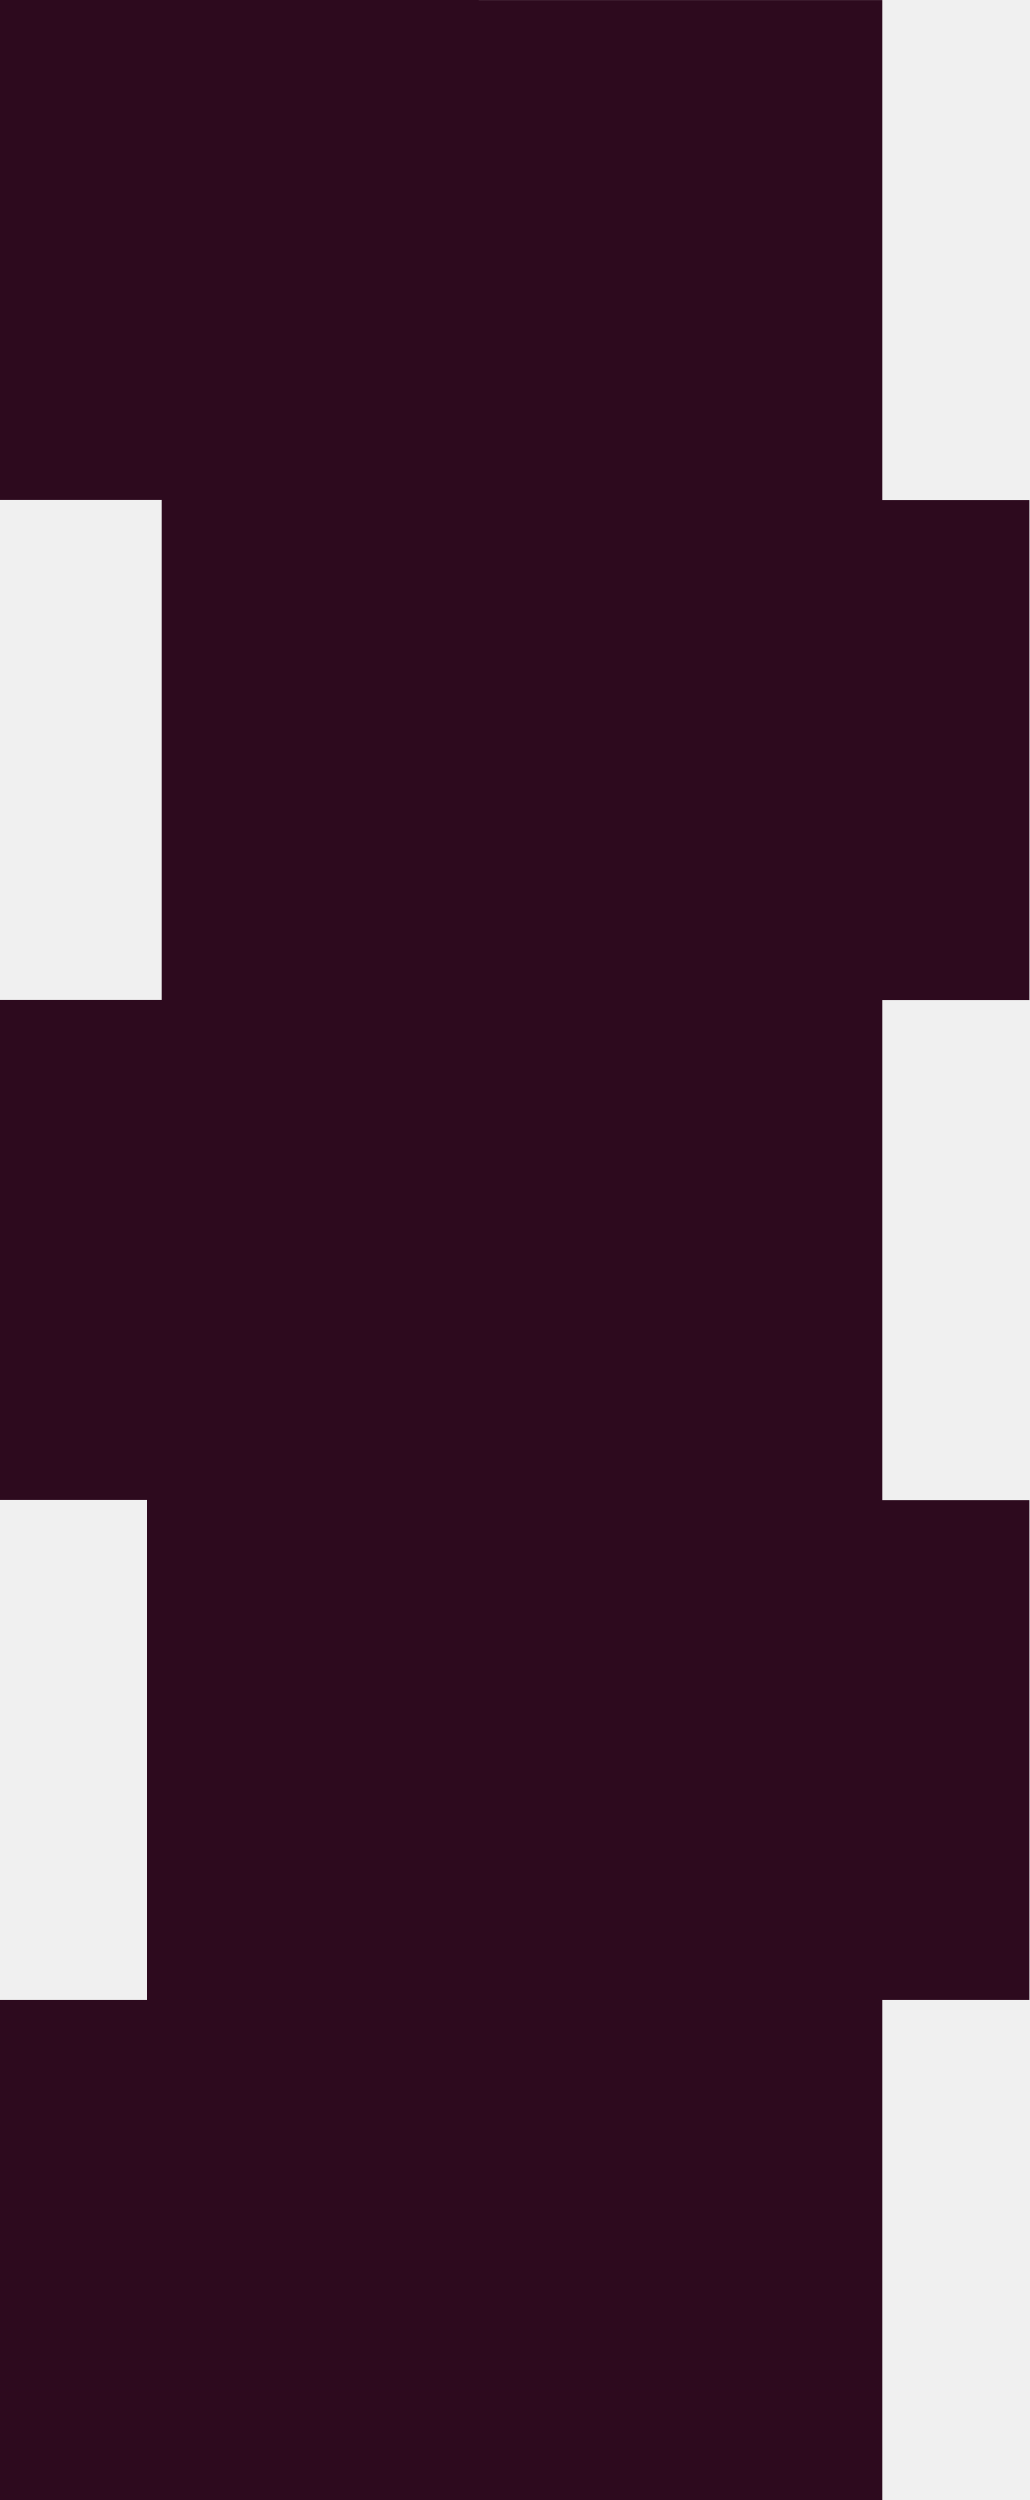
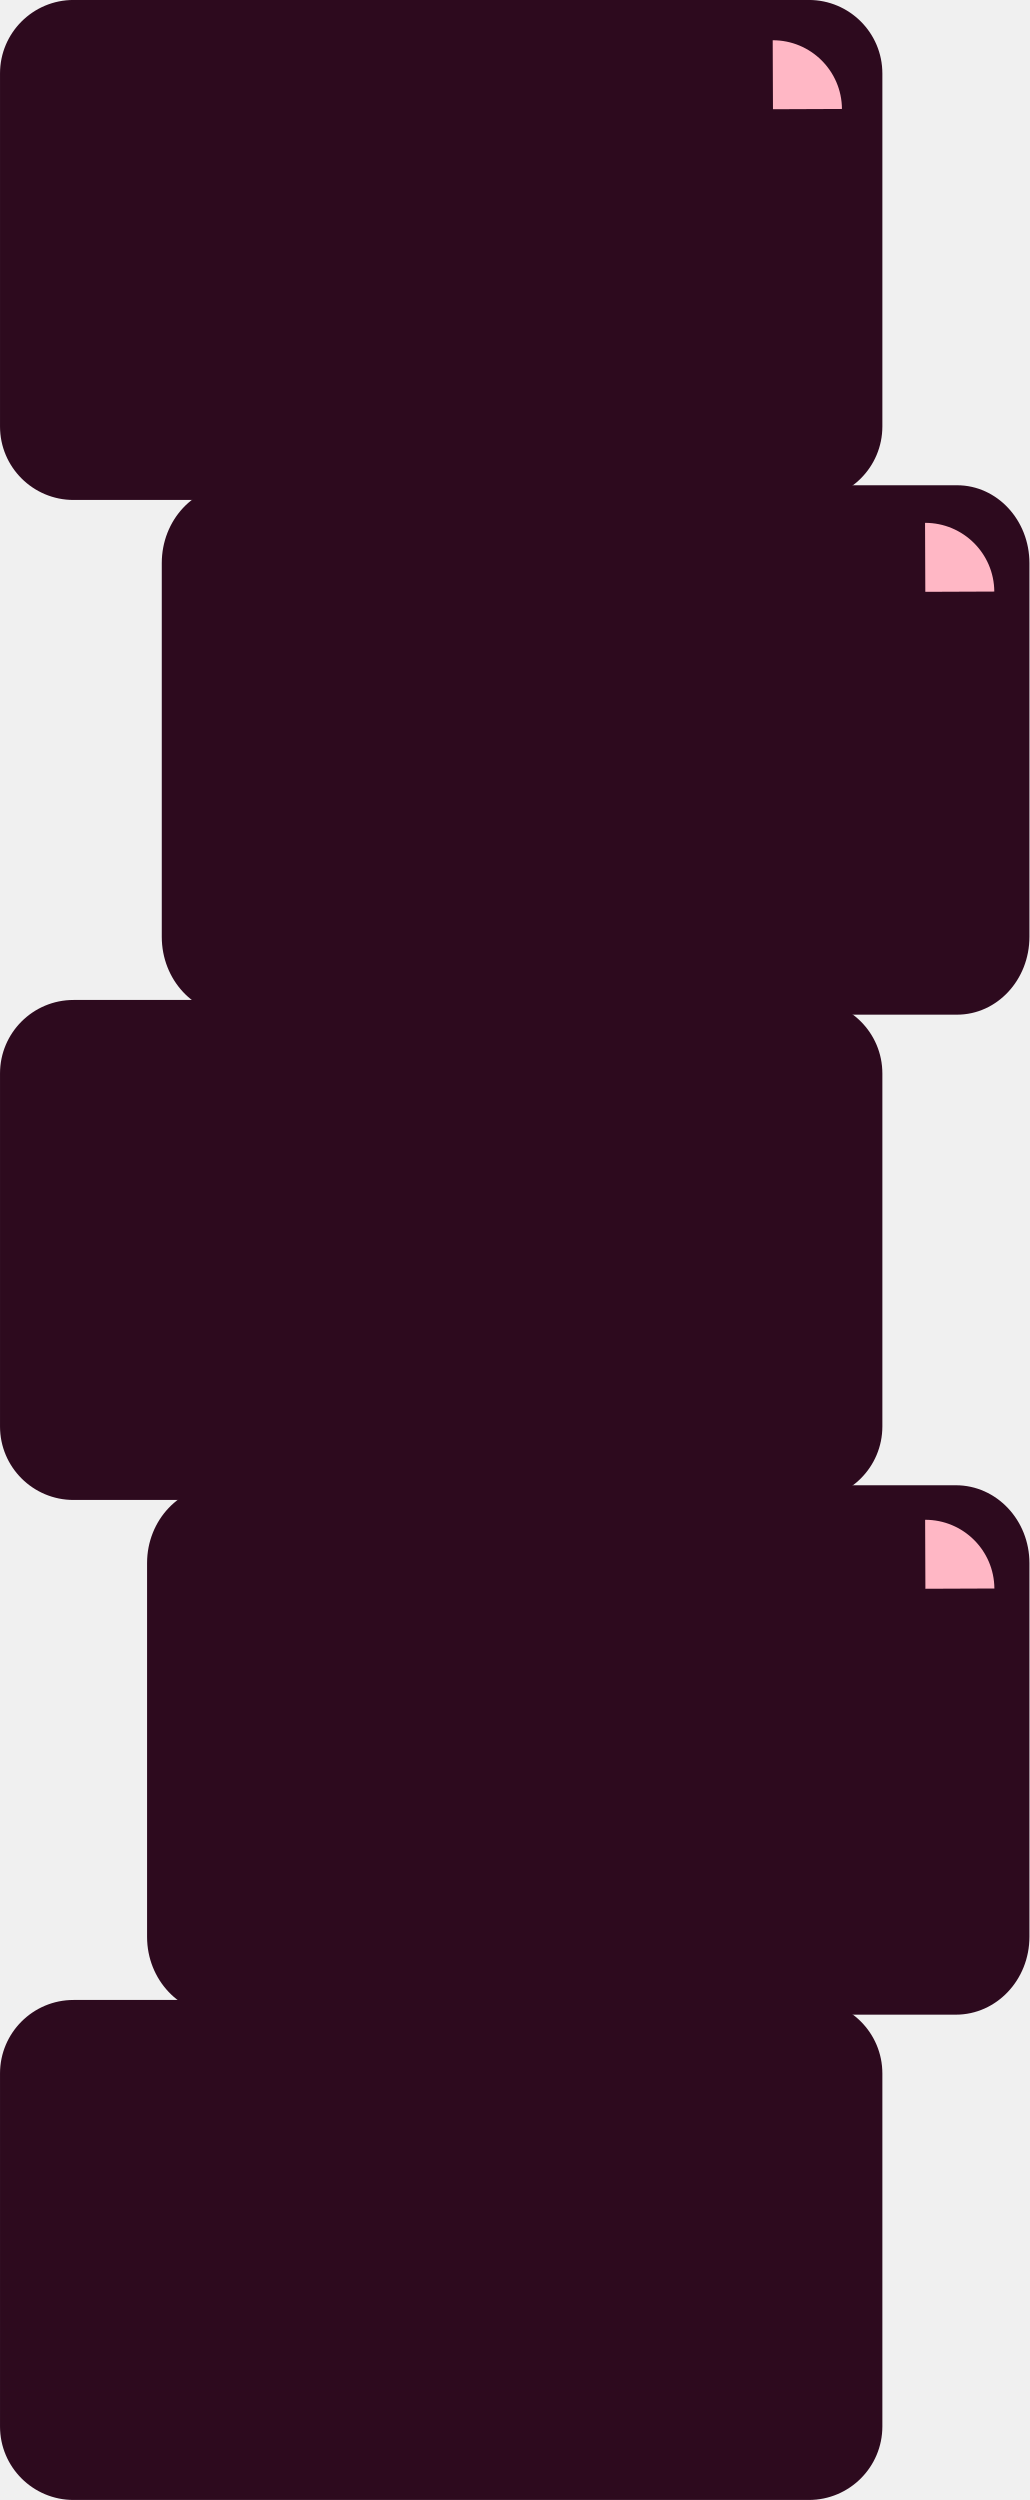
<svg xmlns="http://www.w3.org/2000/svg" width="7mm" height="17mm" viewBox="0 0 7 17" version="1.1" id="svg1" xml:space="preserve">
  <defs id="defs1" />
-   <g id="layer1" transform="translate(-104.9794,-105.0063)">
-     <path d="m 104.979,105.006 v 3.4 h 1.1 v 3.4 h -1.1 v 3.4 h 1 v 3.4 h -1 v 3.401 h 6 v -3.401 h 1 v -3.399 h -1 v -5.2e-4 -3.399 -5.2e-4 h 1 v -3.4 h -1 v -3.4 z" style="fill:#2d0a1e;fill-opacity:1;stroke:#ffffff;stroke-width:0;stroke-linecap:square;stroke-miterlimit:0;paint-order:markers fill stroke" id="path4-9" />
+   <g id="layer1" transform="translate(-110.4033,-104.4936)">
+     <g id="layer1-5" transform="translate(5.935377,7.160351)" style="fill:#2d0a1e;fill-opacity:1">
+       <rect style="fill:#2d0a1e;fill-opacity:1;stroke:none;stroke-width:0.1;stroke-linecap:square;stroke-linejoin:miter;stroke-miterlimit:0;stroke-dasharray:none;stroke-opacity:1;paint-order:markers fill stroke" id="rect16" width="6" height="3.4" x="104.468" y="97.333" rx="0.5" ry="0.5" />
+       <rect style="fill:#2d0a1e;fill-opacity:1;stroke:none;stroke-width:0.102;stroke-linecap:square;stroke-linejoin:miter;stroke-miterlimit:0;stroke-dasharray:none;stroke-opacity:1;paint-order:markers fill stroke" id="rect16-3" width="5.9" height="3.6" x="105.568" y="100.633" rx="0.492" ry="0.529" />
+       <rect style="fill:#2d0a1e;fill-opacity:1;stroke:none;stroke-width:0.1;stroke-linecap:square;stroke-linejoin:miter;stroke-miterlimit:0;stroke-dasharray:none;stroke-opacity:1;paint-order:markers fill stroke" id="rect16-3-1" width="6" height="3.4" x="104.468" y="104.133" rx="0.5" ry="0.5" />
+       <rect style="fill:#2d0a1e;fill-opacity:1;stroke:none;stroke-width:0.103;stroke-linecap:square;stroke-linejoin:miter;stroke-miterlimit:0;stroke-dasharray:none;stroke-opacity:1;paint-order:markers fill stroke" id="rect16-3-1-4" width="6" height="3.6" x="105.468" y="107.433" rx="0.5" ry="0.529" />
+       <rect style="fill:#2d0a1e;fill-opacity:1;stroke:none;stroke-width:0.1;stroke-linecap:square;stroke-linejoin:miter;stroke-miterlimit:0;stroke-dasharray:none;stroke-opacity:1;paint-order:markers fill stroke" id="rect16-3-1-41" width="6" height="3.4" x="104.468" y="110.933" rx="0.5" ry="0.5" />
+       <path style="fill:#ffb7c5;fill-opacity:1;stroke:none;stroke-width:0.063;stroke-linecap:square;stroke-linejoin:miter;stroke-miterlimit:0;stroke-dasharray:none;stroke-opacity:1;paint-order:markers fill stroke" id="path26-0" d="m -130.961,81.909 a 0.47,0.47 0 0 1 -0.566,0.346 l 0.11,-0.456 z" transform="rotate(-103.787)" />
+       <path style="fill:#ffb7c5;fill-opacity:1;stroke:none;stroke-width:0.063;stroke-linecap:square;stroke-linejoin:miter;stroke-miterlimit:0;stroke-dasharray:none;stroke-opacity:1;paint-order:markers fill stroke" id="path26-0-0" d="m -124.377,83.524 a 0.47,0.47 0 0 1 -0.566,0.346 l 0.11,-0.456 z" transform="rotate(-103.787)" />
+       <path style="fill:#ffb7c5;fill-opacity:1;stroke:none;stroke-width:0.063;stroke-linecap:square;stroke-linejoin:miter;stroke-miterlimit:0;stroke-dasharray:none;stroke-opacity:1;paint-order:markers fill stroke" id="path26-0-5" d="m -120.943,83.3 a 0.47,0.47 0 0 1 -0.566,0.346 l 0.11,-0.456 z" transform="rotate(-103.787)" />
+     </g>
  </g>
</svg>
